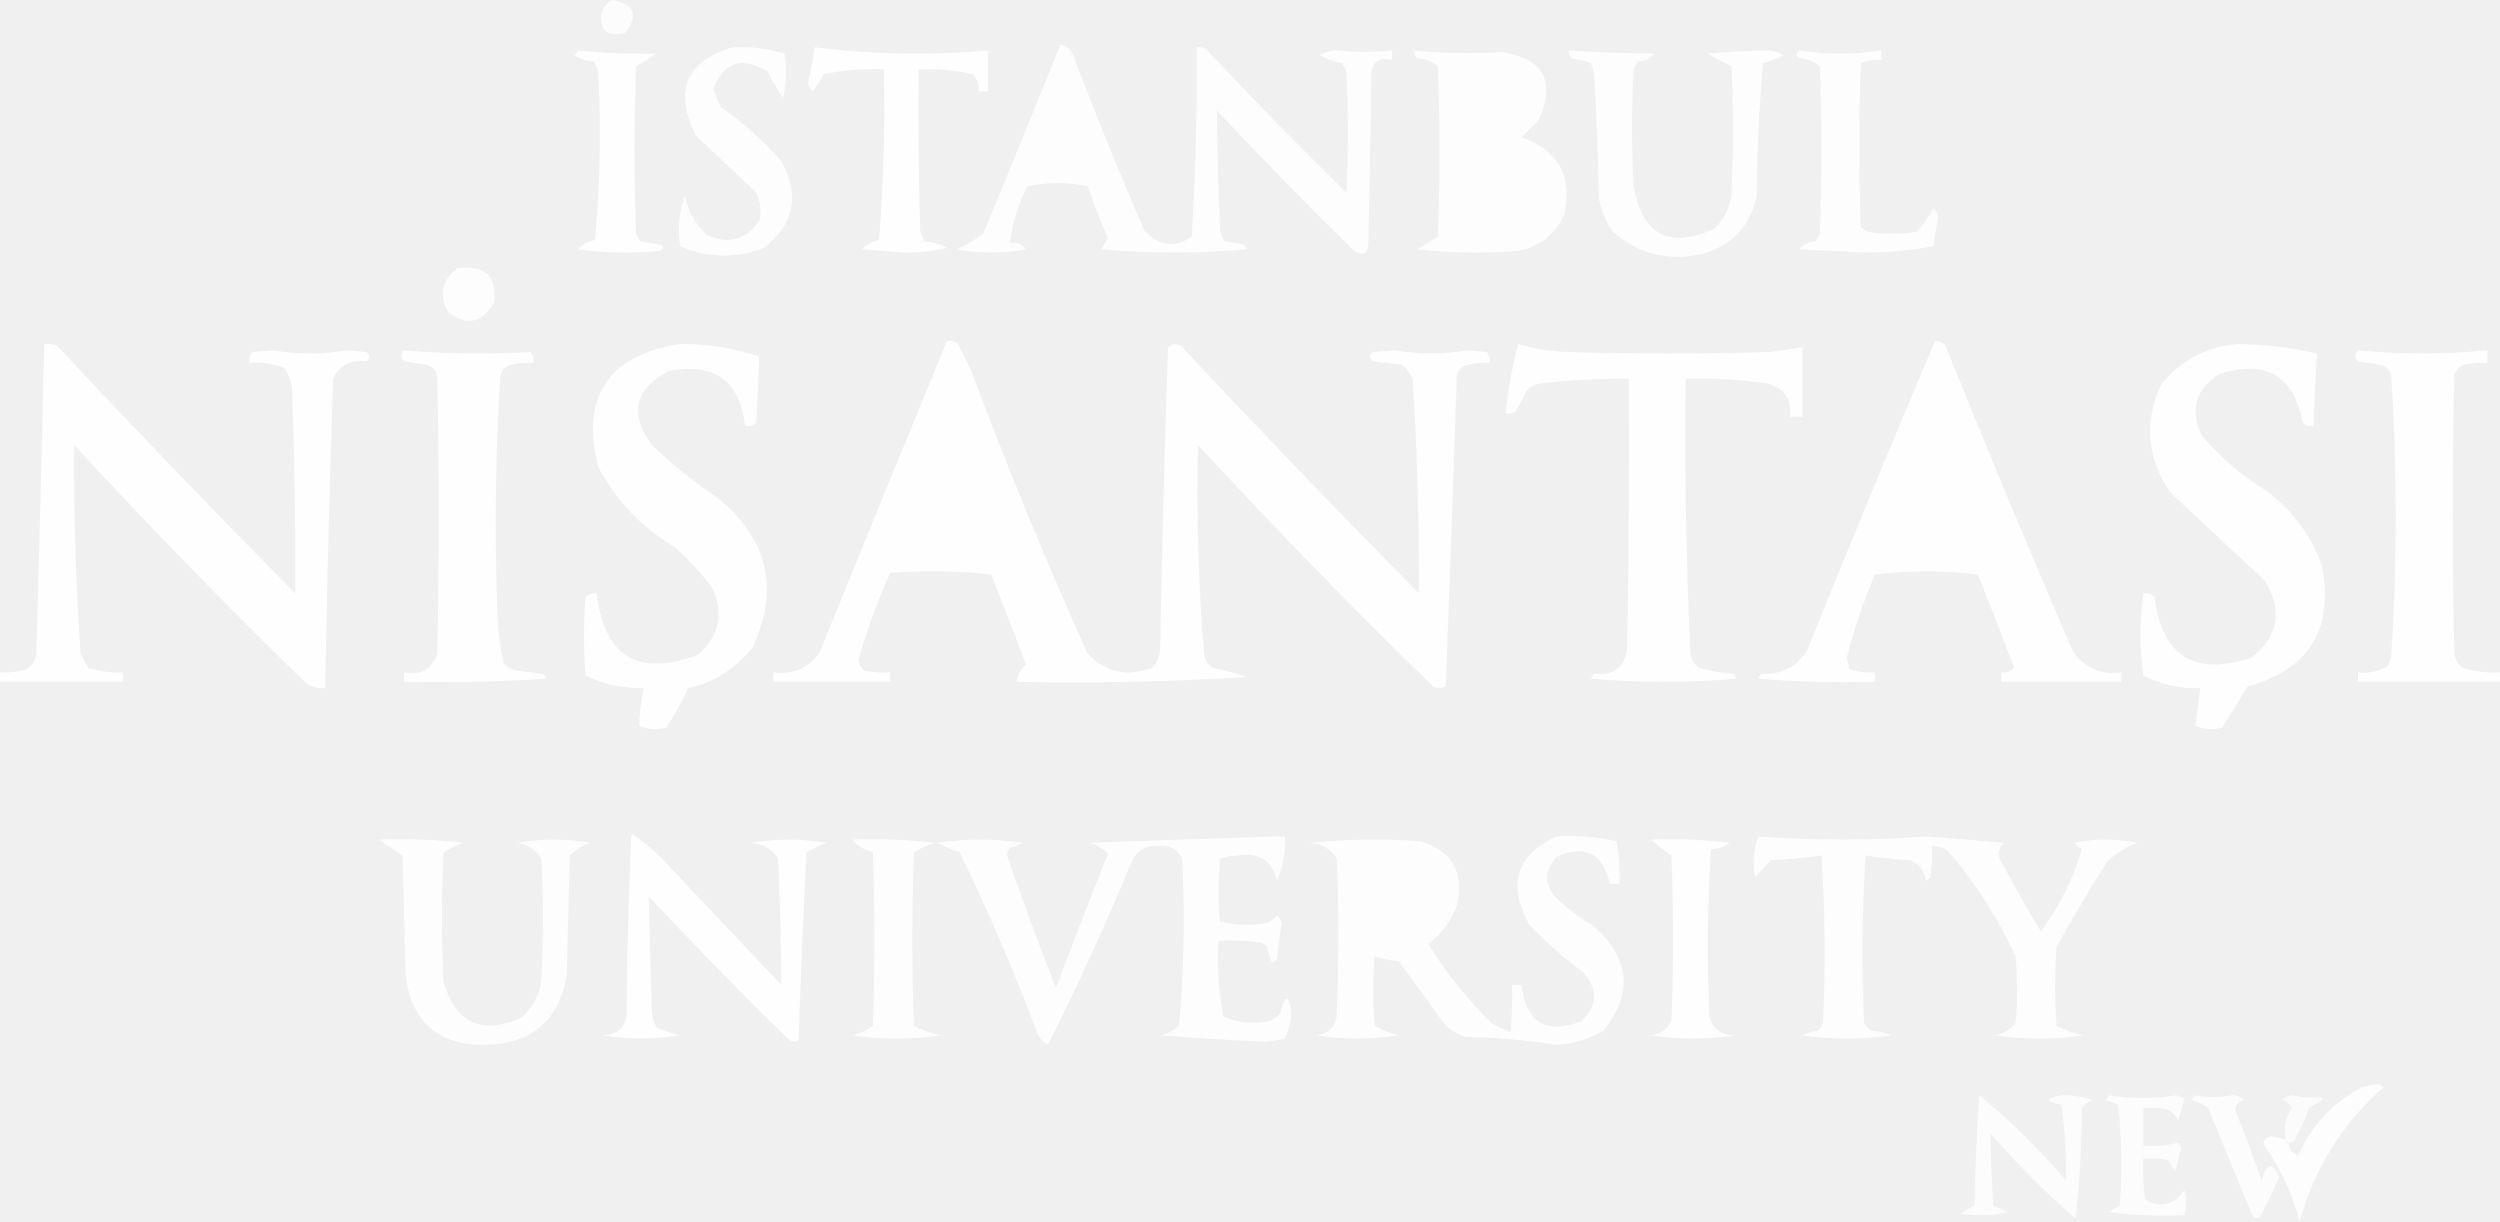
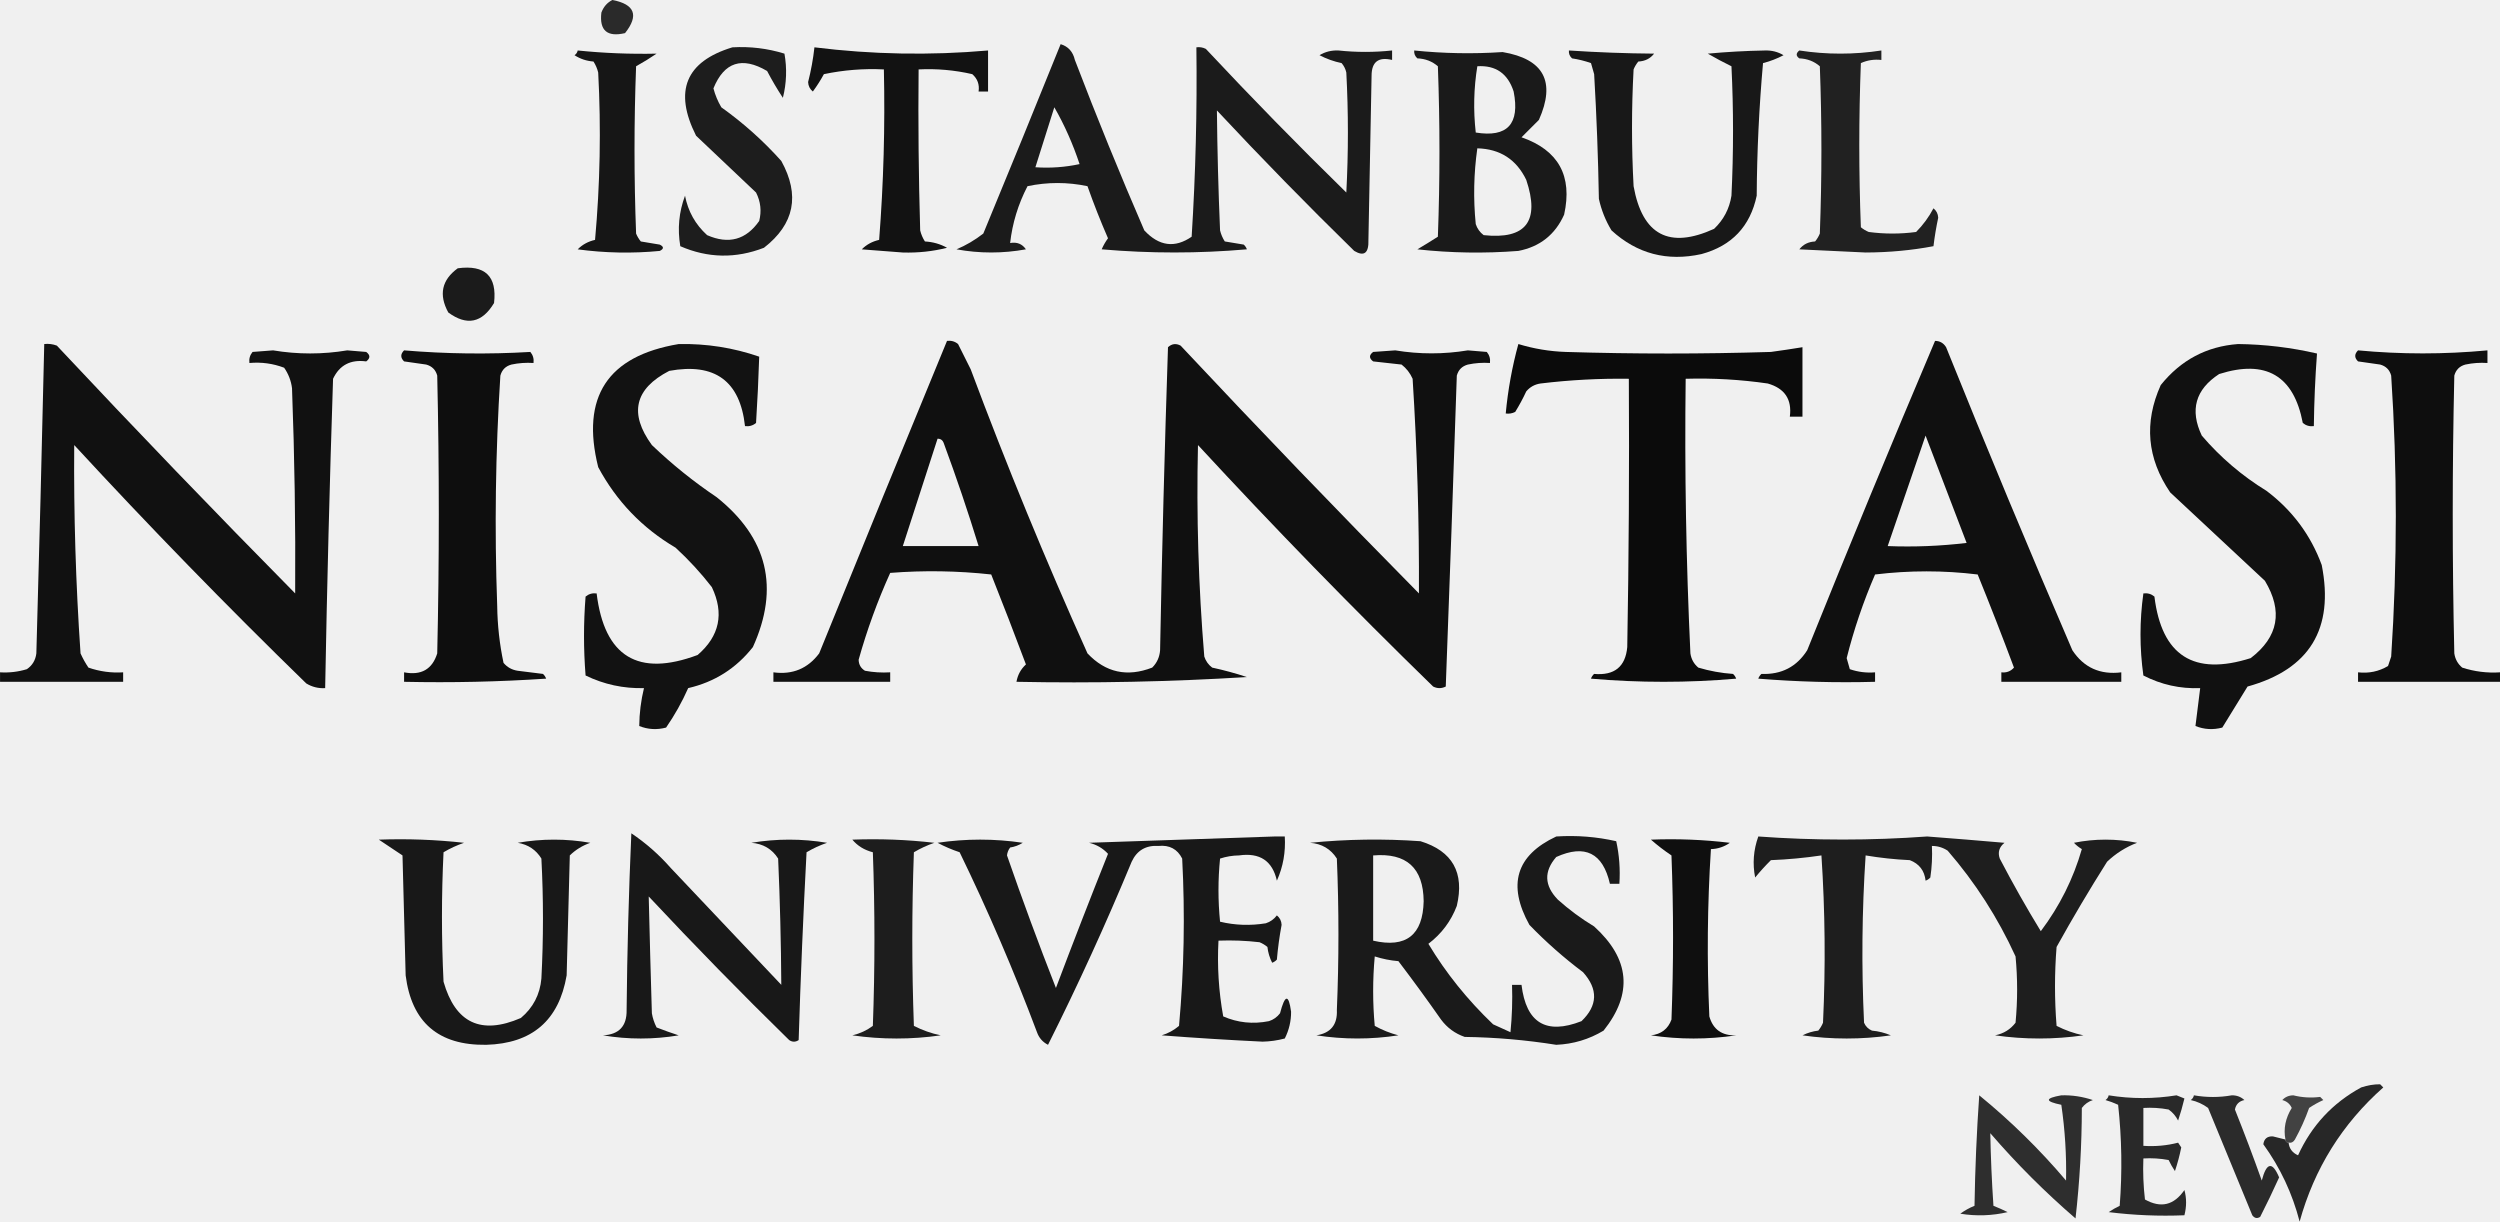
- <svg xmlns="http://www.w3.org/2000/svg" fill="#fff" style="shape-rendering:geometricPrecision;text-rendering:geometricPrecision;image-rendering:optimizeQuality;fillRule:evenodd;clipRule:evenodd" viewBox="7.3 32.96 282.18 137.89">
+ <svg xmlns="http://www.w3.org/2000/svg" fill="currentColor" style="shape-rendering:geometricPrecision;text-rendering:geometricPrecision;image-rendering:optimizeQuality;fill-rule:evenodd;clip-rule:evenodd" viewBox="7.3 32.96 282.18 137.89">
  <path style="opacity:.821" d="M76.425 32.957q3.801.739 1.425 3.741-3.029.71-2.672-2.316.368-.989 1.247-1.425" />
  <path style="opacity:.883" d="M127.019 37.945q1.276.384 1.603 1.781a477 477 0 0 0 7.838 19.24q2.495 2.679 5.344.713a283 283 0 0 0 .534-21.378 1.76 1.76 0 0 1 1.069.178 510 510 0 0 0 15.855 16.211 129 129 0 0 0 0-13.539 2.4 2.4 0 0 0-.534-1.069 9.6 9.6 0 0 1-2.494-.891q.956-.581 2.138-.534a28.5 28.5 0 0 0 6.057 0v1.069q-2.314-.56-2.316 1.781l-.356 18.527q.077 2.249-1.603 1.247a487 487 0 0 1-15.499-15.855q.067 6.762.356 13.539a4 4 0 0 0 .534 1.247l2.138.356q.244.221.356.534a94.4 94.4 0 0 1-16.39 0 6.4 6.4 0 0 1 .713-1.247 88 88 0 0 1-2.316-5.879 16.25 16.25 0 0 0-6.77 0q-1.58 3.047-1.96 6.413 1.157-.205 1.781.713a21.7 21.7 0 0 1-7.838 0q1.605-.671 3.029-1.781a2450 2450 0 0 0 8.729-21.378m-.713 7.126q1.72 3 2.85 6.413a17.8 17.8 0 0 1-4.988.356z" />
  <path style="opacity:.877" d="M89.964 38.302q3.026-.171 5.879.713a11.8 11.8 0 0 1-.178 4.988 36 36 0 0 1-1.781-3.029q-4.242-2.495-6.057 1.96a8.4 8.4 0 0 0 .891 2.138 41 41 0 0 1 6.77 6.057q3.2 5.797-1.96 9.798-4.783 1.852-9.442-.178-.498-2.937.534-5.701.505 2.647 2.494 4.454 3.651 1.596 5.879-1.603.422-1.675-.356-3.207a1820 1820 0 0 0-6.77-6.413q-3.809-7.569 4.097-9.976" />
  <path style="opacity:.922" d="M99.228 38.302a92.7 92.7 0 0 0 19.596.356v4.632h-1.069q.172-1.188-.713-1.96a22 22 0 0 0-6.057-.534q-.089 9.087.178 18.171a4 4 0 0 0 .534 1.247q1.359.075 2.494.713-2.401.61-4.988.534l-4.632-.356q.797-.808 1.96-1.069.748-9.6.534-19.24a26.4 26.4 0 0 0-6.77.534 17 17 0 0 1-1.247 1.96q-.505-.408-.534-1.069a28.5 28.5 0 0 0 .713-3.919" />
  <path style="opacity:.907" d="M72.506 38.658a72 72 0 0 0 8.907.356 30 30 0 0 1-2.316 1.425 250 250 0 0 0 0 18.884q.2.49.534.891l2.138.356q.713.356 0 .713a40.3 40.3 0 0 1-9.264-.178q.797-.808 1.96-1.069a132 132 0 0 0 .356-18.884 4 4 0 0 0-.534-1.247q-1.184-.091-2.138-.713.297-.205.356-.534" />
  <path style="opacity:.89" d="M166.924 38.658a59 59 0 0 0 9.976.178q6.986 1.181 4.097 7.66l-1.96 1.96q6.261 2.179 4.81 8.729-1.516 3.387-5.166 4.097a61 61 0 0 1-11.401-.178 78 78 0 0 0 2.316-1.425q.356-9.62 0-19.24-.976-.841-2.316-.891-.402-.358-.356-.891m7.126 1.781q3.112-.195 4.097 2.85 1.086 5.503-4.276 4.632-.425-3.784.178-7.482m0 9.264q3.853.1 5.523 3.563 2.349 7.007-4.81 6.235a2.5 2.5 0 0 1-.891-1.247 35.5 35.5 0 0 1 .178-8.551" />
  <path style="opacity:.896" d="M184.382 38.658q4.841.319 9.62.356-.649.838-1.781.891a3.4 3.4 0 0 0-.534.891 122 122 0 0 0 0 13.183q1.487 8.27 9.086 4.81 1.612-1.53 1.96-3.741a150 150 0 0 0 0-14.608 43 43 0 0 1-2.672-1.425 86 86 0 0 1 6.413-.356q1.182-.047 2.138.534a10.7 10.7 0 0 1-2.316.891 182 182 0 0 0-.713 14.964q-1.098 5.196-6.235 6.591-5.823 1.284-10.154-2.672a11.6 11.6 0 0 1-1.425-3.563 346 346 0 0 0-.534-14.074l-.356-1.247a11.5 11.5 0 0 0-2.138-.534q-.402-.358-.356-.891" />
  <path style="opacity:.862" d="M210.392 38.658a30.3 30.3 0 0 0 9.264 0v1.069q-1.225-.137-2.316.356a241 241 0 0 0 0 18.527 3.4 3.4 0 0 0 .891.534q2.672.356 5.344 0a11 11 0 0 0 1.96-2.672q.505.408.534 1.069a35 35 0 0 0-.534 3.207q-3.703.702-7.66.713l-7.482-.356q.649-.838 1.781-.891a3.4 3.4 0 0 0 .534-.891 250 250 0 0 0 0-18.884q-.976-.841-2.316-.891-.587-.412 0-.891" />
  <path style="opacity:.885" d="M58.967 63.242q4.629-.626 4.097 3.919-2.019 3.377-5.166 1.069-1.642-3.016 1.069-4.988" />
  <path style="opacity:.932" d="M114.192 71.437q.707-.091 1.247.356l1.425 2.85a532 532 0 0 0 13.183 32.067q3.064 3.247 7.304 1.603.804-.797.891-1.96a2387 2387 0 0 1 .891-34.204q.653-.595 1.425-.178a1490 1490 0 0 0 26.9 27.969q.055-12.125-.713-24.228a4.1 4.1 0 0 0-1.247-1.603l-3.207-.356q-.713-.534 0-1.069l2.494-.178a25 25 0 0 0 8.195 0l2.138.178q.447.54.356 1.247a9 9 0 0 0-2.494.178q-.98.267-1.247 1.247-.584 17.578-1.247 35.095-.713.356-1.425 0a717 717 0 0 1-26.544-27.257 226 226 0 0 0 .713 23.872 2.5 2.5 0 0 0 .891 1.247q2.022.437 3.919 1.069a319 319 0 0 1-26.01.534q.207-1.168 1.069-1.96a526 526 0 0 0-3.919-10.154 61 61 0 0 0-11.401-.178 69 69 0 0 0-3.563 9.798q.016.817.713 1.247 1.414.266 2.85.178v1.069H94.596v-1.069q3.23.439 5.166-2.138 7.167-17.674 14.43-35.273m-1.069 11.045q.533-.016.713.534a221 221 0 0 1 3.919 11.58h-8.551q1.954-6.049 3.919-12.114" />
  <path style="opacity:.931" d="M225.713 71.437q.811.006 1.247.713a1519 1519 0 0 0 14.252 34.204q1.939 2.938 5.523 2.494v1.069h-13.539v-1.069q.857.1 1.425-.534a390 390 0 0 0-4.097-10.511q-5.757-.705-11.58 0a61.6 61.6 0 0 0-3.207 9.442l.356 1.247a6.9 6.9 0 0 0 2.85.356v1.069a122 122 0 0 1-13.183-.356 1.3 1.3 0 0 1 .356-.534q3.387.133 5.166-2.672a2047 2047 0 0 1 14.43-34.917m-1.069 10.689a9006 9006 0 0 1 4.632 12.114 56 56 0 0 1-8.907.356z" />
  <path style="opacity:.929" d="M12.292 71.793a3 3 0 0 1 1.425.178 1490 1490 0 0 0 26.9 27.969q.075-11.58-.356-23.159a5.1 5.1 0 0 0-.891-2.316q-1.884-.714-3.919-.534-.091-.707.356-1.247l2.316-.178a25.3 25.3 0 0 0 8.373 0l2.138.178q.713.534 0 1.069-2.65-.353-3.741 1.96a2363 2363 0 0 0-.891 34.917 3.6 3.6 0 0 1-2.138-.534 698 698 0 0 1-26.187-26.901 308 308 0 0 0 .713 23.515 10.5 10.5 0 0 0 .891 1.603 9.9 9.9 0 0 0 3.919.534v1.069H7.305v-1.069q1.548.097 3.029-.356.927-.632 1.069-1.781.497-17.464.891-34.917" />
  <path style="opacity:.923" d="M83.907 71.793q4.701-.093 9.086 1.425-.117 3.714-.356 7.482-.54.447-1.247.356-.84-7.648-8.551-6.235-5.865 3.027-1.96 8.373 3.408 3.26 7.304 5.879 8.648 6.891 4.097 16.924-2.832 3.599-7.304 4.632a27 27 0 0 1-2.494 4.454q-1.566.415-3.029-.178a18.8 18.8 0 0 1 .534-4.276q-3.477.088-6.591-1.425a56 56 0 0 1 0-8.907q.54-.447 1.247-.356 1.314 10.721 11.401 6.948 3.719-3.207 1.603-7.66a36 36 0 0 0-4.097-4.454q-5.639-3.323-8.729-9.086-2.969-11.879 9.086-13.895" />
  <path style="opacity:.952" d="M178.682 71.793a20.6 20.6 0 0 0 5.344.891q11.58.356 23.159 0 1.792-.243 3.563-.534v7.838h-1.425q.383-2.92-2.494-3.741a53.6 53.6 0 0 0-9.264-.534q-.193 15.509.534 30.998.146.978.891 1.603a18 18 0 0 0 3.919.713q.244.221.356.534a94.4 94.4 0 0 1-16.39 0 1.3 1.3 0 0 1 .356-.534q3.439.298 3.741-3.029.267-15.141.178-30.285-5.006-.068-9.976.534-.978.146-1.603.891a22 22 0 0 1-1.247 2.316 1.76 1.76 0 0 1-1.069.178 45.6 45.6 0 0 1 1.425-7.838" />
  <path style="opacity:.927" d="M259.917 71.793a41.5 41.5 0 0 1 8.907 1.069 133 133 0 0 0-.356 8.195q-.707.091-1.247-.356-1.53-8.029-9.442-5.523-4.017 2.618-1.96 6.948a30.6 30.6 0 0 0 7.304 6.235q4.368 3.294 6.235 8.373 2.131 10.803-8.373 13.717l-2.85 4.632q-1.566.415-3.029-.178.256-2.108.534-4.276-3.395.131-6.413-1.425a33.3 33.3 0 0 1 0-9.264q.707-.091 1.247.356 1.229 10.013 10.867 6.948 4.693-3.586 1.603-8.729a18320 18320 0 0 1-10.689-9.976q-3.924-5.76-1.069-12.114 3.407-4.241 8.729-4.632" />
  <path style="opacity:.938" d="M52.91 72.506a99.4 99.4 0 0 0 14.252.178q.447.54.356 1.247a9 9 0 0 0-2.494.178q-.98.267-1.247 1.247a261 261 0 0 0-.356 26.01 33 33 0 0 0 .713 6.413q.626.745 1.603.891l2.85.356q.244.221.356.534a181 181 0 0 1-16.033.356v-1.069q2.9.56 3.741-2.138.356-15.677 0-31.354-.267-.98-1.247-1.247l-2.494-.356q-.633-.612 0-1.247" />
  <path style="opacity:.941" d="M273.456 72.506a78 78 0 0 0 14.608 0v1.425a9 9 0 0 0-2.494.178q-.98.267-1.247 1.247a689 689 0 0 0 0 31.354q.146.978.891 1.603a11.3 11.3 0 0 0 4.276.534v1.069h-16.033v-1.069q1.833.21 3.385-.713l.356-1.069a241 241 0 0 0 0-31.71q-.267-.98-1.247-1.247l-2.494-.356q-.633-.612 0-1.247" />
  <path style="opacity:.901" d="M78.563 127.019q2.443 1.637 4.454 3.919l12.47 13.183q-.043-7.121-.356-14.252-1.033-1.626-3.029-1.781 4.276-.713 8.551 0a12.2 12.2 0 0 0-2.316 1.069 969 969 0 0 0-.891 21.2q-.534.356-1.069 0a510 510 0 0 1-15.855-16.211q.157 6.55.356 13.183a5.5 5.5 0 0 0 .534 1.603 48 48 0 0 0 2.494.891q-4.276.713-8.551 0 2.721-.138 2.672-2.85.096-10.015.534-19.952" />
  <path style="opacity:.895" d="M151.247 127.375h1.069q.162 2.637-.891 4.988-.753-3.355-4.276-2.85a7.1 7.1 0 0 0-2.138.356 35.7 35.7 0 0 0 0 7.126q2.538.607 5.166.178a2.5 2.5 0 0 0 1.247-.891q.505.408.534 1.069a40 40 0 0 0-.534 3.919 1.3 1.3 0 0 1-.534.356 5.2 5.2 0 0 1-.534-1.781 3.4 3.4 0 0 0-.891-.534 30 30 0 0 0-4.632-.178 36.7 36.7 0 0 0 .534 8.551q2.463 1.074 5.166.534a2.5 2.5 0 0 0 1.247-.891q.836-3.198 1.247-.178a6.5 6.5 0 0 1-.713 3.029 10.7 10.7 0 0 1-2.494.356 397 397 0 0 1-11.401-.713 5.45 5.45 0 0 0 1.96-1.069 132 132 0 0 0 .356-18.884q-.817-1.612-2.672-1.425-2.139-.134-3.029 1.781a317 317 0 0 1-9.442 20.665q-.907-.462-1.247-1.425a238 238 0 0 0-8.729-20.309 16 16 0 0 1-2.494-1.069q4.81-.713 9.62 0a3.7 3.7 0 0 1-1.425.534 1.76 1.76 0 0 0-.356.891 397 397 0 0 0 5.523 14.964 825 825 0 0 1 5.879-15.143q-.855-.934-2.138-1.247 10.598-.356 21.021-.713" />
  <path style="opacity:.89" d="M182.957 127.375q3.448-.222 6.77.534.517 2.352.356 4.81h-1.069q-1.19-5.227-6.057-3.029-2.119 2.438.178 4.81a27 27 0 0 0 4.097 3.029q6.059 5.495 1.069 11.758-2.46 1.48-5.344 1.603a72 72 0 0 0-10.333-.891q-1.636-.567-2.672-1.96a207 207 0 0 0-4.81-6.591 12 12 0 0 1-2.672-.534 43 43 0 0 0 0 7.838 11.4 11.4 0 0 0 2.672 1.069 30.3 30.3 0 0 1-9.264 0q2.431-.383 2.316-2.85.356-8.551 0-17.102-1.033-1.626-3.029-1.781a73 73 0 0 1 12.47-.178q5.427 1.675 4.097 7.304-.987 2.591-3.207 4.276 2.96 4.938 7.304 9.086.989.448 1.96.891.267-2.666.178-5.344h1.069q.78 6.445 6.77 4.097 2.752-2.644.178-5.523a51 51 0 0 1-6.057-5.344q-3.766-6.795 3.029-9.976m-20.665 2.138q5.641-.477 5.701 5.166-.128 5.741-5.701 4.454z" />
  <path style="opacity:.874" d="M205.76 127.375a131 131 0 0 0 19.062 0q4.357.333 8.729.713-.9.724-.534 1.781a138 138 0 0 0 4.632 8.195q3.192-4.246 4.632-9.264a4 4 0 0 1-.891-.713 18 18 0 0 1 7.126 0 10.1 10.1 0 0 0-3.385 2.138 195 195 0 0 0-5.701 9.62 56 56 0 0 0 0 8.907 12 12 0 0 0 3.029 1.069 35 35 0 0 1-9.976 0q1.449-.288 2.316-1.425.356-3.741 0-7.482-2.989-6.543-7.66-11.936-.815-.539-1.781-.534a18 18 0 0 1-.178 3.563 1.3 1.3 0 0 1-.534.356q-.19-1.704-1.781-2.316-2.523-.118-4.988-.534a167 167 0 0 0-.178 18.884q.267.624.891.891a7.2 7.2 0 0 1 2.138.534 35 35 0 0 1-9.976 0 5.2 5.2 0 0 1 1.781-.534 3.4 3.4 0 0 0 .534-.891 167 167 0 0 0-.178-18.884 53 53 0 0 1-5.701.534 25 25 0 0 0-1.781 1.96q-.462-2.339.356-4.632" />
  <path style="opacity:.898" d="M50.059 127.732q4.824-.177 9.62.356a12.2 12.2 0 0 0-2.316 1.069 150 150 0 0 0 0 14.608q2 7.012 8.729 4.097 2.075-1.744 2.316-4.454a129 129 0 0 0 0-13.539q-.903-1.48-2.672-1.781a23.7 23.7 0 0 1 8.195 0q-1.337.469-2.316 1.425l-.356 13.539q-1.302 7.623-9.086 7.838-8.082.11-9.086-7.838l-.356-13.539q-1.383-.926-2.672-1.781" />
  <path style="opacity:.877" d="M103.504 127.732q4.645-.177 9.264.356a12.2 12.2 0 0 0-2.316 1.069 269 269 0 0 0 0 19.596 12 12 0 0 0 3.029 1.069 35 35 0 0 1-9.976 0q1.292-.306 2.316-1.069a269 269 0 0 0 0-19.596q-1.45-.377-2.316-1.425" />
  <path style="opacity:.936" d="M193.646 127.732q4.468-.177 8.907.356a3.84 3.84 0 0 1-2.138.713 174 174 0 0 0-.178 18.884q.629 2.218 3.029 2.138-4.81.713-9.62 0 1.736-.194 2.316-1.781a241 241 0 0 0 0-18.527 22.5 22.5 0 0 1-2.316-1.781" />
  <path style="opacity:.837" d="M265.261 161.58q0 .356.356.356.113 1.007 1.069 1.425 2.29-5.032 7.126-7.66 1.084-.364 2.138-.356l.356.356q-6.956 6.16-9.442 15.143-1.229-4.76-4.097-8.729.125-.926 1.069-.891.721.185 1.425.356" />
  <path style="opacity:.805" d="M230.701 156.591a75 75 0 0 1 9.798 9.62 51.7 51.7 0 0 0-.534-8.551q-2.806-.575 0-1.069 1.808-.052 3.563.534a2.5 2.5 0 0 0-1.247.891 112 112 0 0 1-.713 12.47 92 92 0 0 1-9.62-9.62q.078 4.083.356 8.195a20 20 0 0 1 1.603.713 13.6 13.6 0 0 1-5.344.178 7.3 7.3 0 0 1 1.603-.891 232 232 0 0 1 .534-12.47" />
  <path style="opacity:.828" d="M245.309 156.591a23.9 23.9 0 0 0 7.66 0l.891.356a29 29 0 0 1-.713 2.494q-.39-.766-1.069-1.247a11.6 11.6 0 0 0-2.85-.178v4.276q1.999.139 3.919-.356l.356.534a22 22 0 0 1-.713 2.672 9.5 9.5 0 0 1-.713-1.247 11.6 11.6 0 0 0-2.85-.178 30 30 0 0 0 .178 4.632q2.689 1.51 4.454-1.069.377 1.384 0 2.85a51.7 51.7 0 0 1-8.551-.356 9.5 9.5 0 0 1 1.247-.713 61 61 0 0 0-.178-11.401 10 10 0 0 0-1.425-.534q.297-.205.356-.534" />
  <path style="opacity:.819" d="M254.929 156.591q2.166.375 4.276 0 .837-.012 1.425.534-.898.185-1.069 1.069a230 230 0 0 1 3.029 8.017q.81-3.094 1.96-.356a104 104 0 0 1-2.138 4.454q-.507.33-.891-.178l-4.988-12.114a5.1 5.1 0 0 0-1.96-.891q.297-.205.356-.534" />
  <path style="opacity:.723" d="M265.618 161.936q-.356 0-.356-.356-.355-1.833.713-3.563-.315-.694-1.069-.891.497-.529 1.247-.534 1.489.373 3.029.178l.356.356a10.5 10.5 0 0 0-1.603.891 24 24 0 0 1-1.603 3.563q-.244.426-.713.356" />
</svg>
